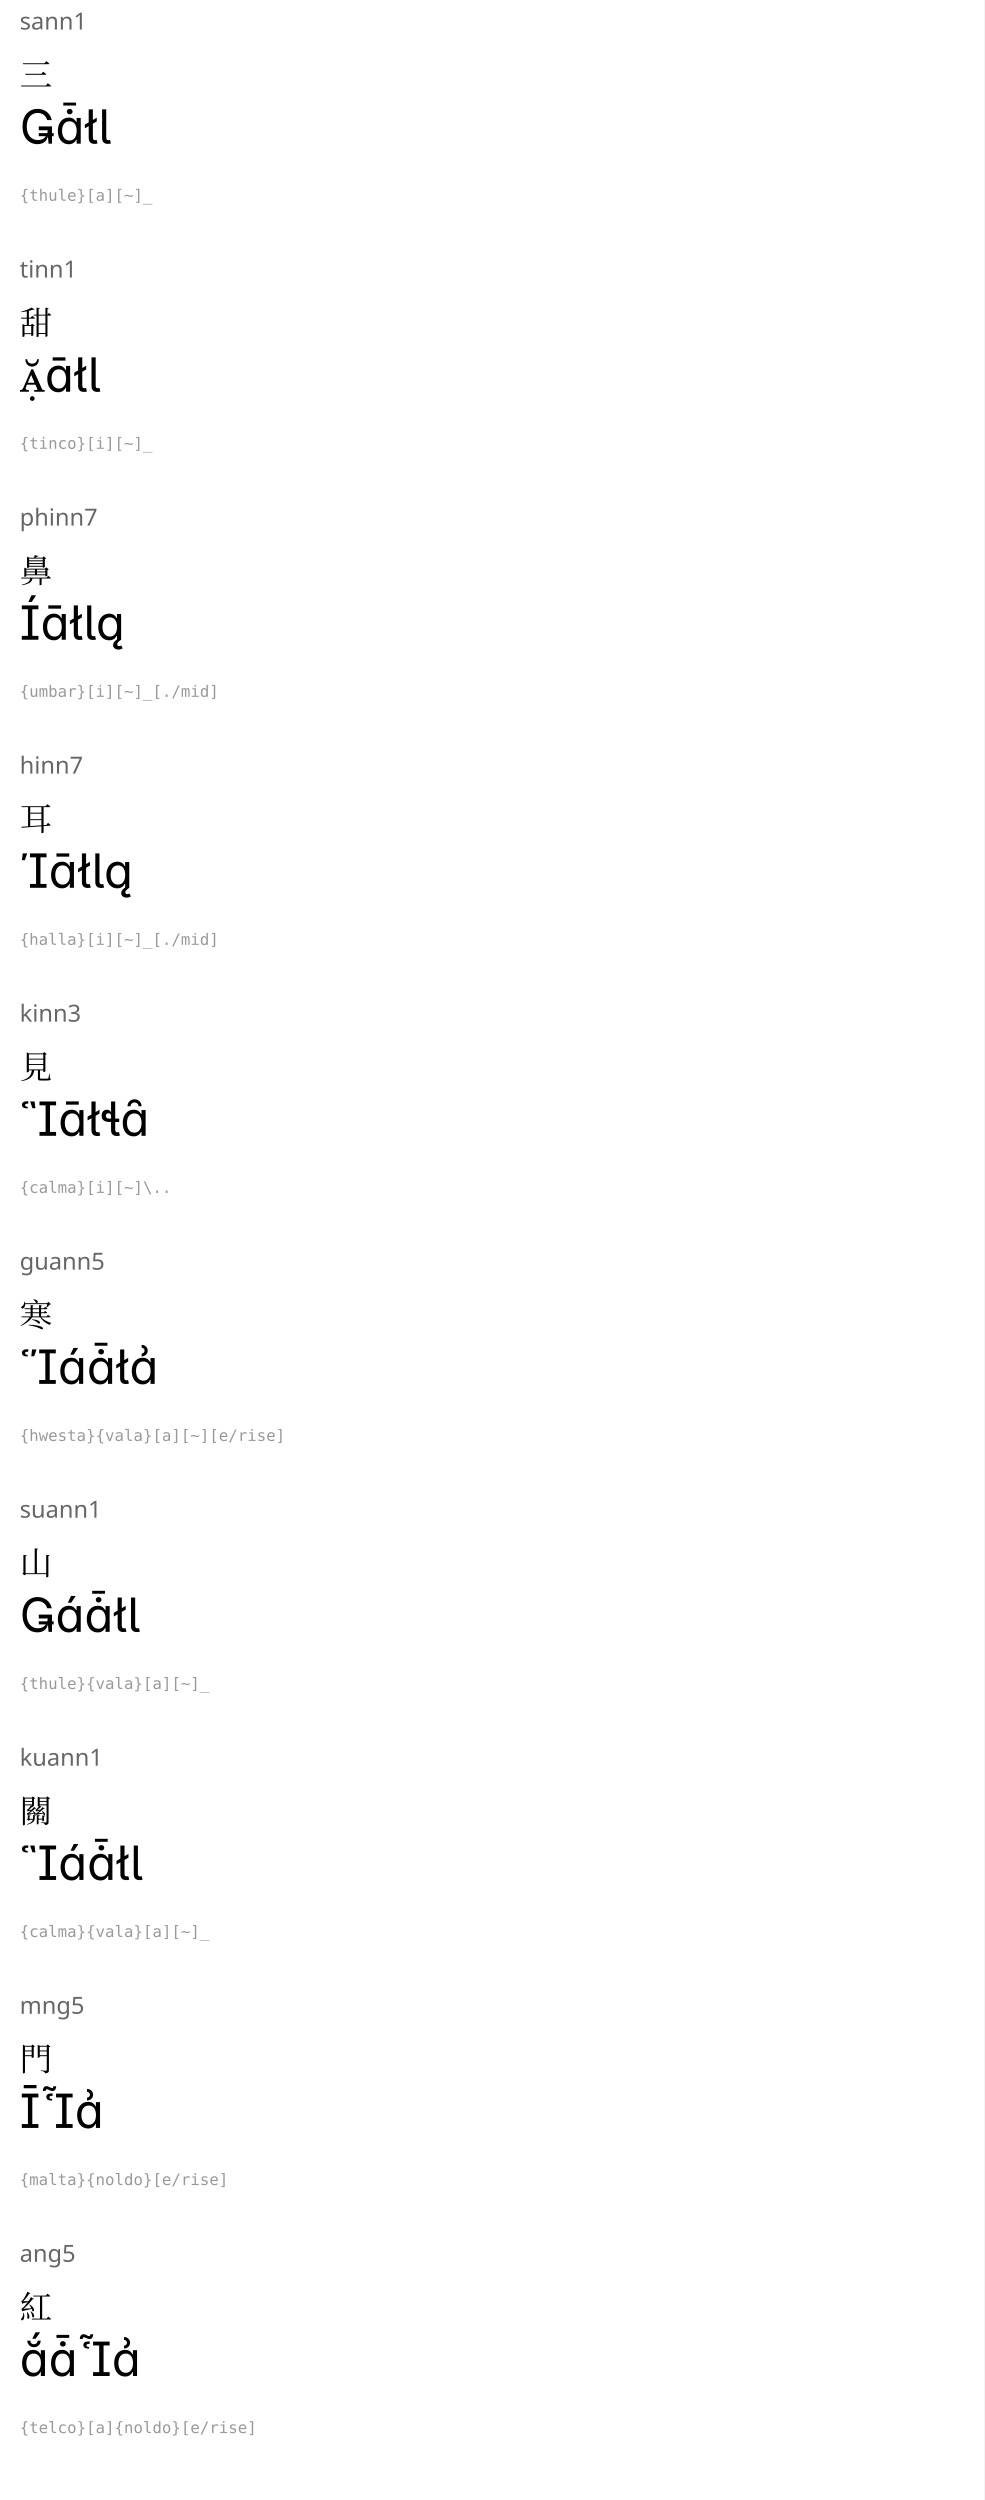
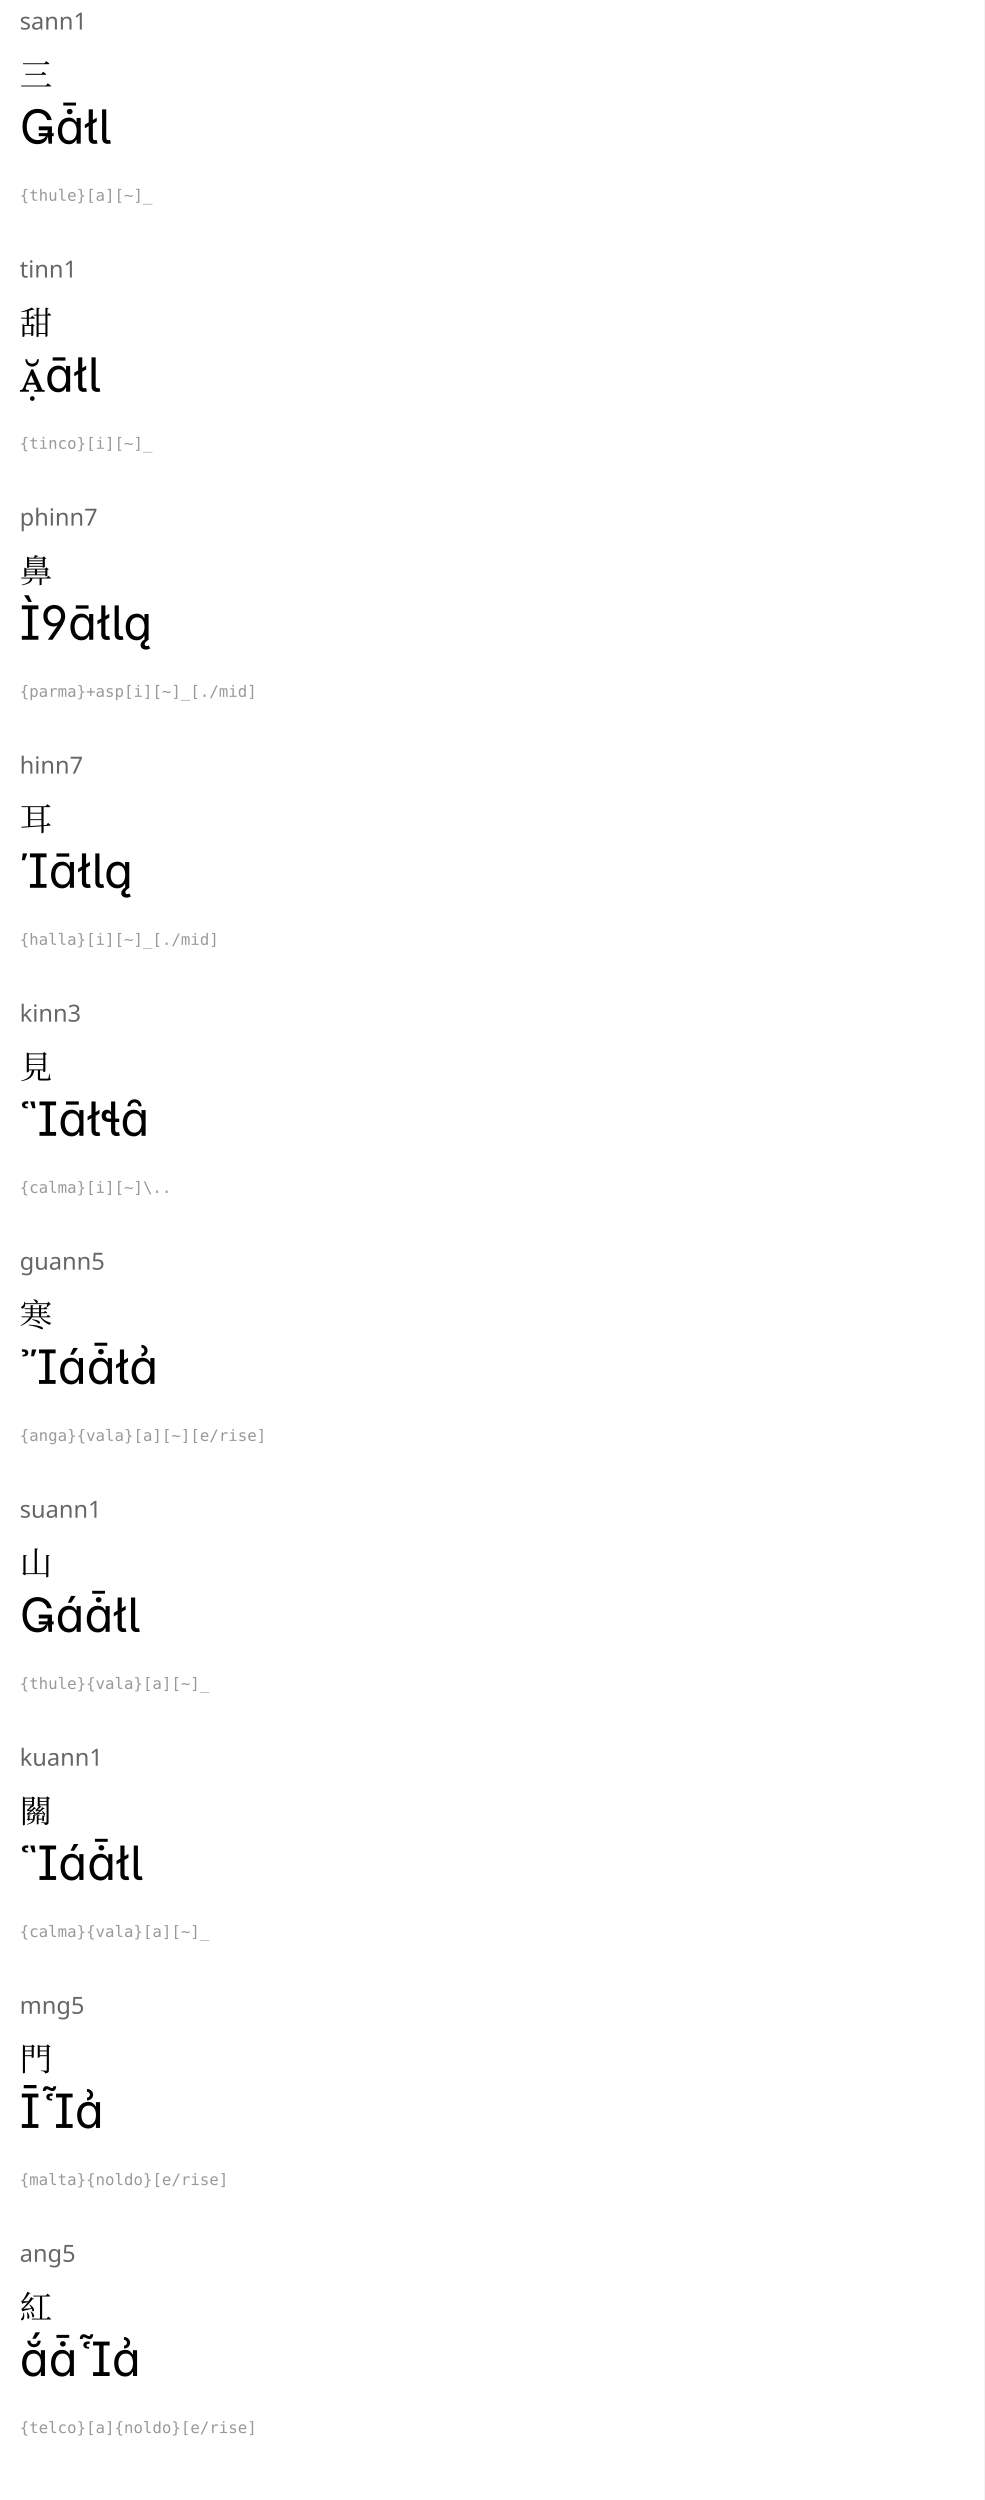
<svg xmlns="http://www.w3.org/2000/svg" width="1000" height="2540">
  <defs>
    <style>
.tailo { font-family: sans-serif; font-size: 24px; fill: #666; }
.hanzi { font-family: "Songti SC", "Noto Serif CJK SC", serif; font-size: 33px; }
.tengwar { font-family: "Alcarin Tengwar"; font-size: 48px; }
.names { font-family: monospace; font-size: 16px; fill: #999; }
</style>
  </defs>
  <rect width="1000" height="2540" fill="white" />
  <text x="20" y="30" class="tailo">sann1</text>
  <text x="20" y="88" class="hanzi">三</text>
  <text x="20" y="146" class="tengwar"></text>
  <text x="20" y="204" class="names">{thule}[a][~]_</text>
  <text x="20" y="282" class="tailo">tinn1</text>
  <text x="20" y="340" class="hanzi">甜</text>
  <text x="20" y="398" class="tengwar"></text>
  <text x="20" y="456" class="names">{tinco}[i][~]_</text>
  <text x="20" y="534" class="tailo">phinn7</text>
  <text x="20" y="592" class="hanzi">鼻</text>
-   <text x="20" y="650" class="tengwar"></text>
-   <text x="20" y="708" class="names">{umbar}[i][~]_[./mid]</text>
+   <text x="20" y="650" class="tengwar"></text>
+   <text x="20" y="708" class="names">{parma}+asp[i][~]_[./mid]</text>
  <text x="20" y="786" class="tailo">hinn7</text>
  <text x="20" y="844" class="hanzi">耳</text>
  <text x="20" y="902" class="tengwar"></text>
  <text x="20" y="960" class="names">{halla}[i][~]_[./mid]</text>
  <text x="20" y="1038" class="tailo">kinn3</text>
  <text x="20" y="1096" class="hanzi">見</text>
  <text x="20" y="1154" class="tengwar"></text>
  <text x="20" y="1212" class="names">{calma}[i][~]\..</text>
  <text x="20" y="1290" class="tailo">guann5</text>
  <text x="20" y="1348" class="hanzi">寒</text>
-   <text x="20" y="1406" class="tengwar"></text>
-   <text x="20" y="1464" class="names">{hwesta}{vala}[a][~][e/rise]</text>
+   <text x="20" y="1406" class="tengwar"></text>
+   <text x="20" y="1464" class="names">{anga}{vala}[a][~][e/rise]</text>
  <text x="20" y="1542" class="tailo">suann1</text>
  <text x="20" y="1600" class="hanzi">山</text>
  <text x="20" y="1658" class="tengwar"></text>
  <text x="20" y="1716" class="names">{thule}{vala}[a][~]_</text>
  <text x="20" y="1794" class="tailo">kuann1</text>
  <text x="20" y="1852" class="hanzi">關</text>
  <text x="20" y="1910" class="tengwar"></text>
  <text x="20" y="1968" class="names">{calma}{vala}[a][~]_</text>
  <text x="20" y="2046" class="tailo">mng5</text>
  <text x="20" y="2104" class="hanzi">門</text>
  <text x="20" y="2162" class="tengwar"></text>
  <text x="20" y="2220" class="names">{malta}{noldo}[e/rise]</text>
  <text x="20" y="2298" class="tailo">ang5</text>
  <text x="20" y="2356" class="hanzi">紅</text>
  <text x="20" y="2414" class="tengwar"></text>
  <text x="20" y="2472" class="names">{telco}[a]{noldo}[e/rise]</text>
</svg>
